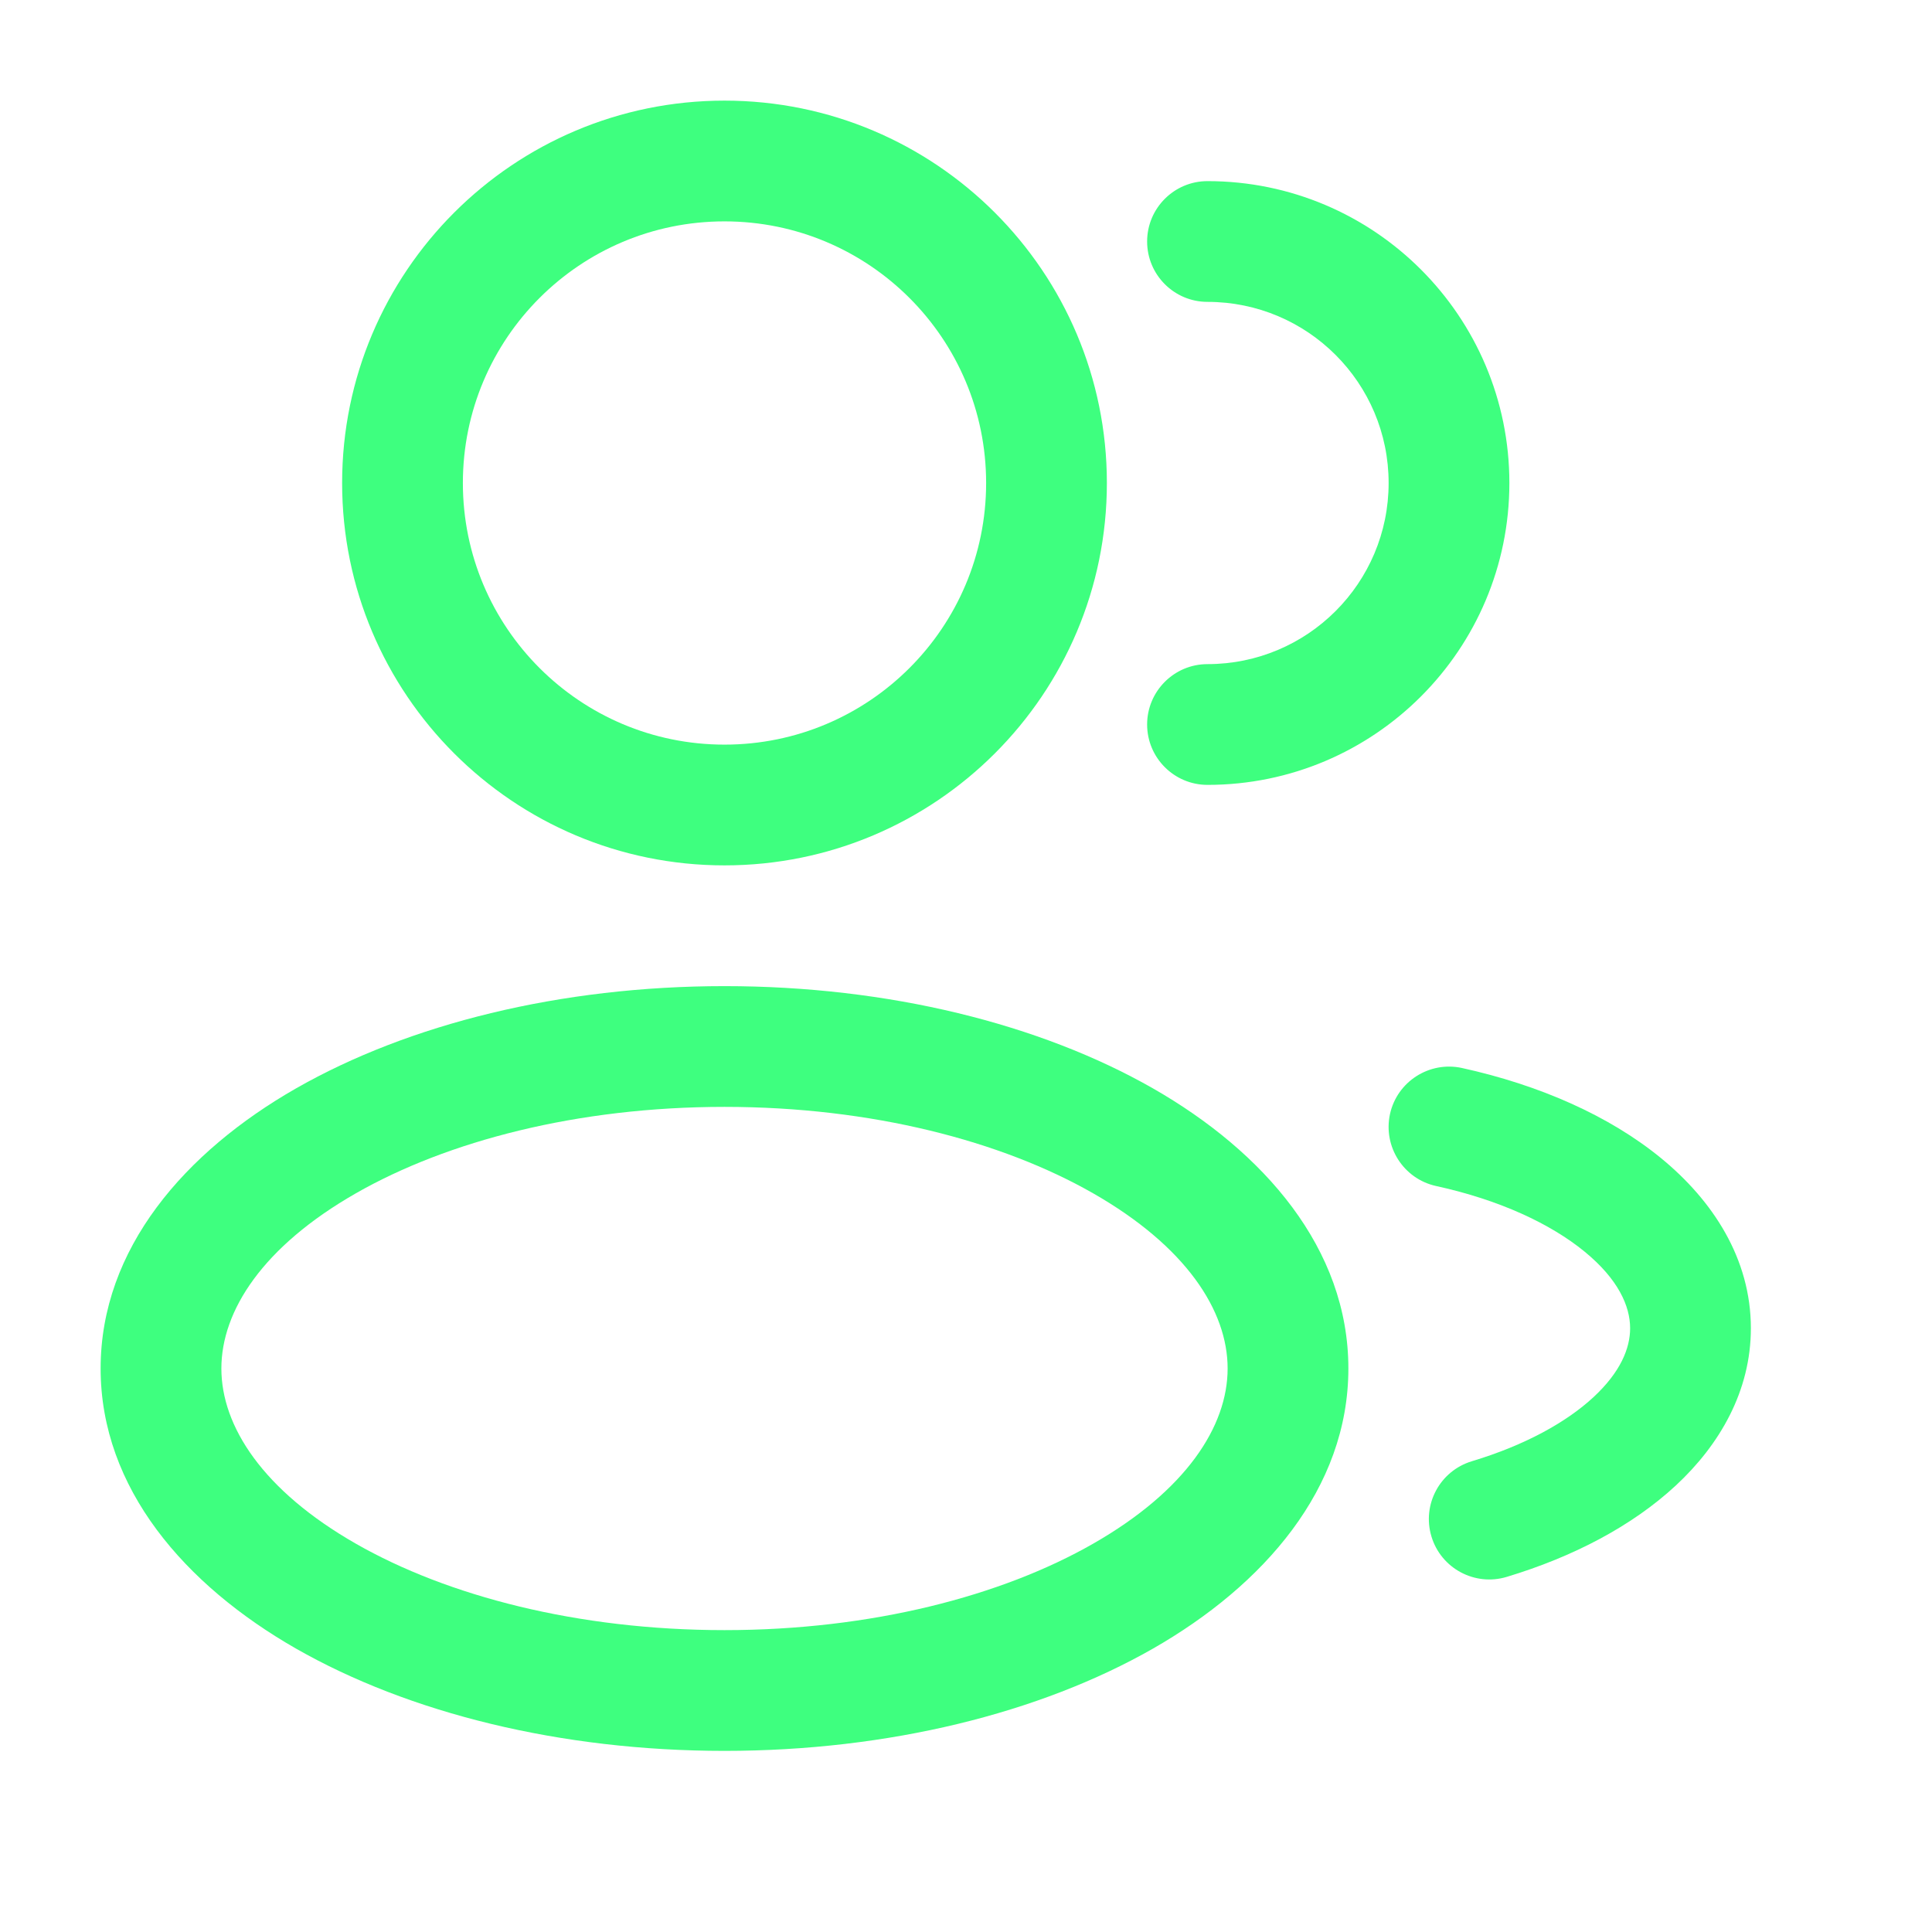
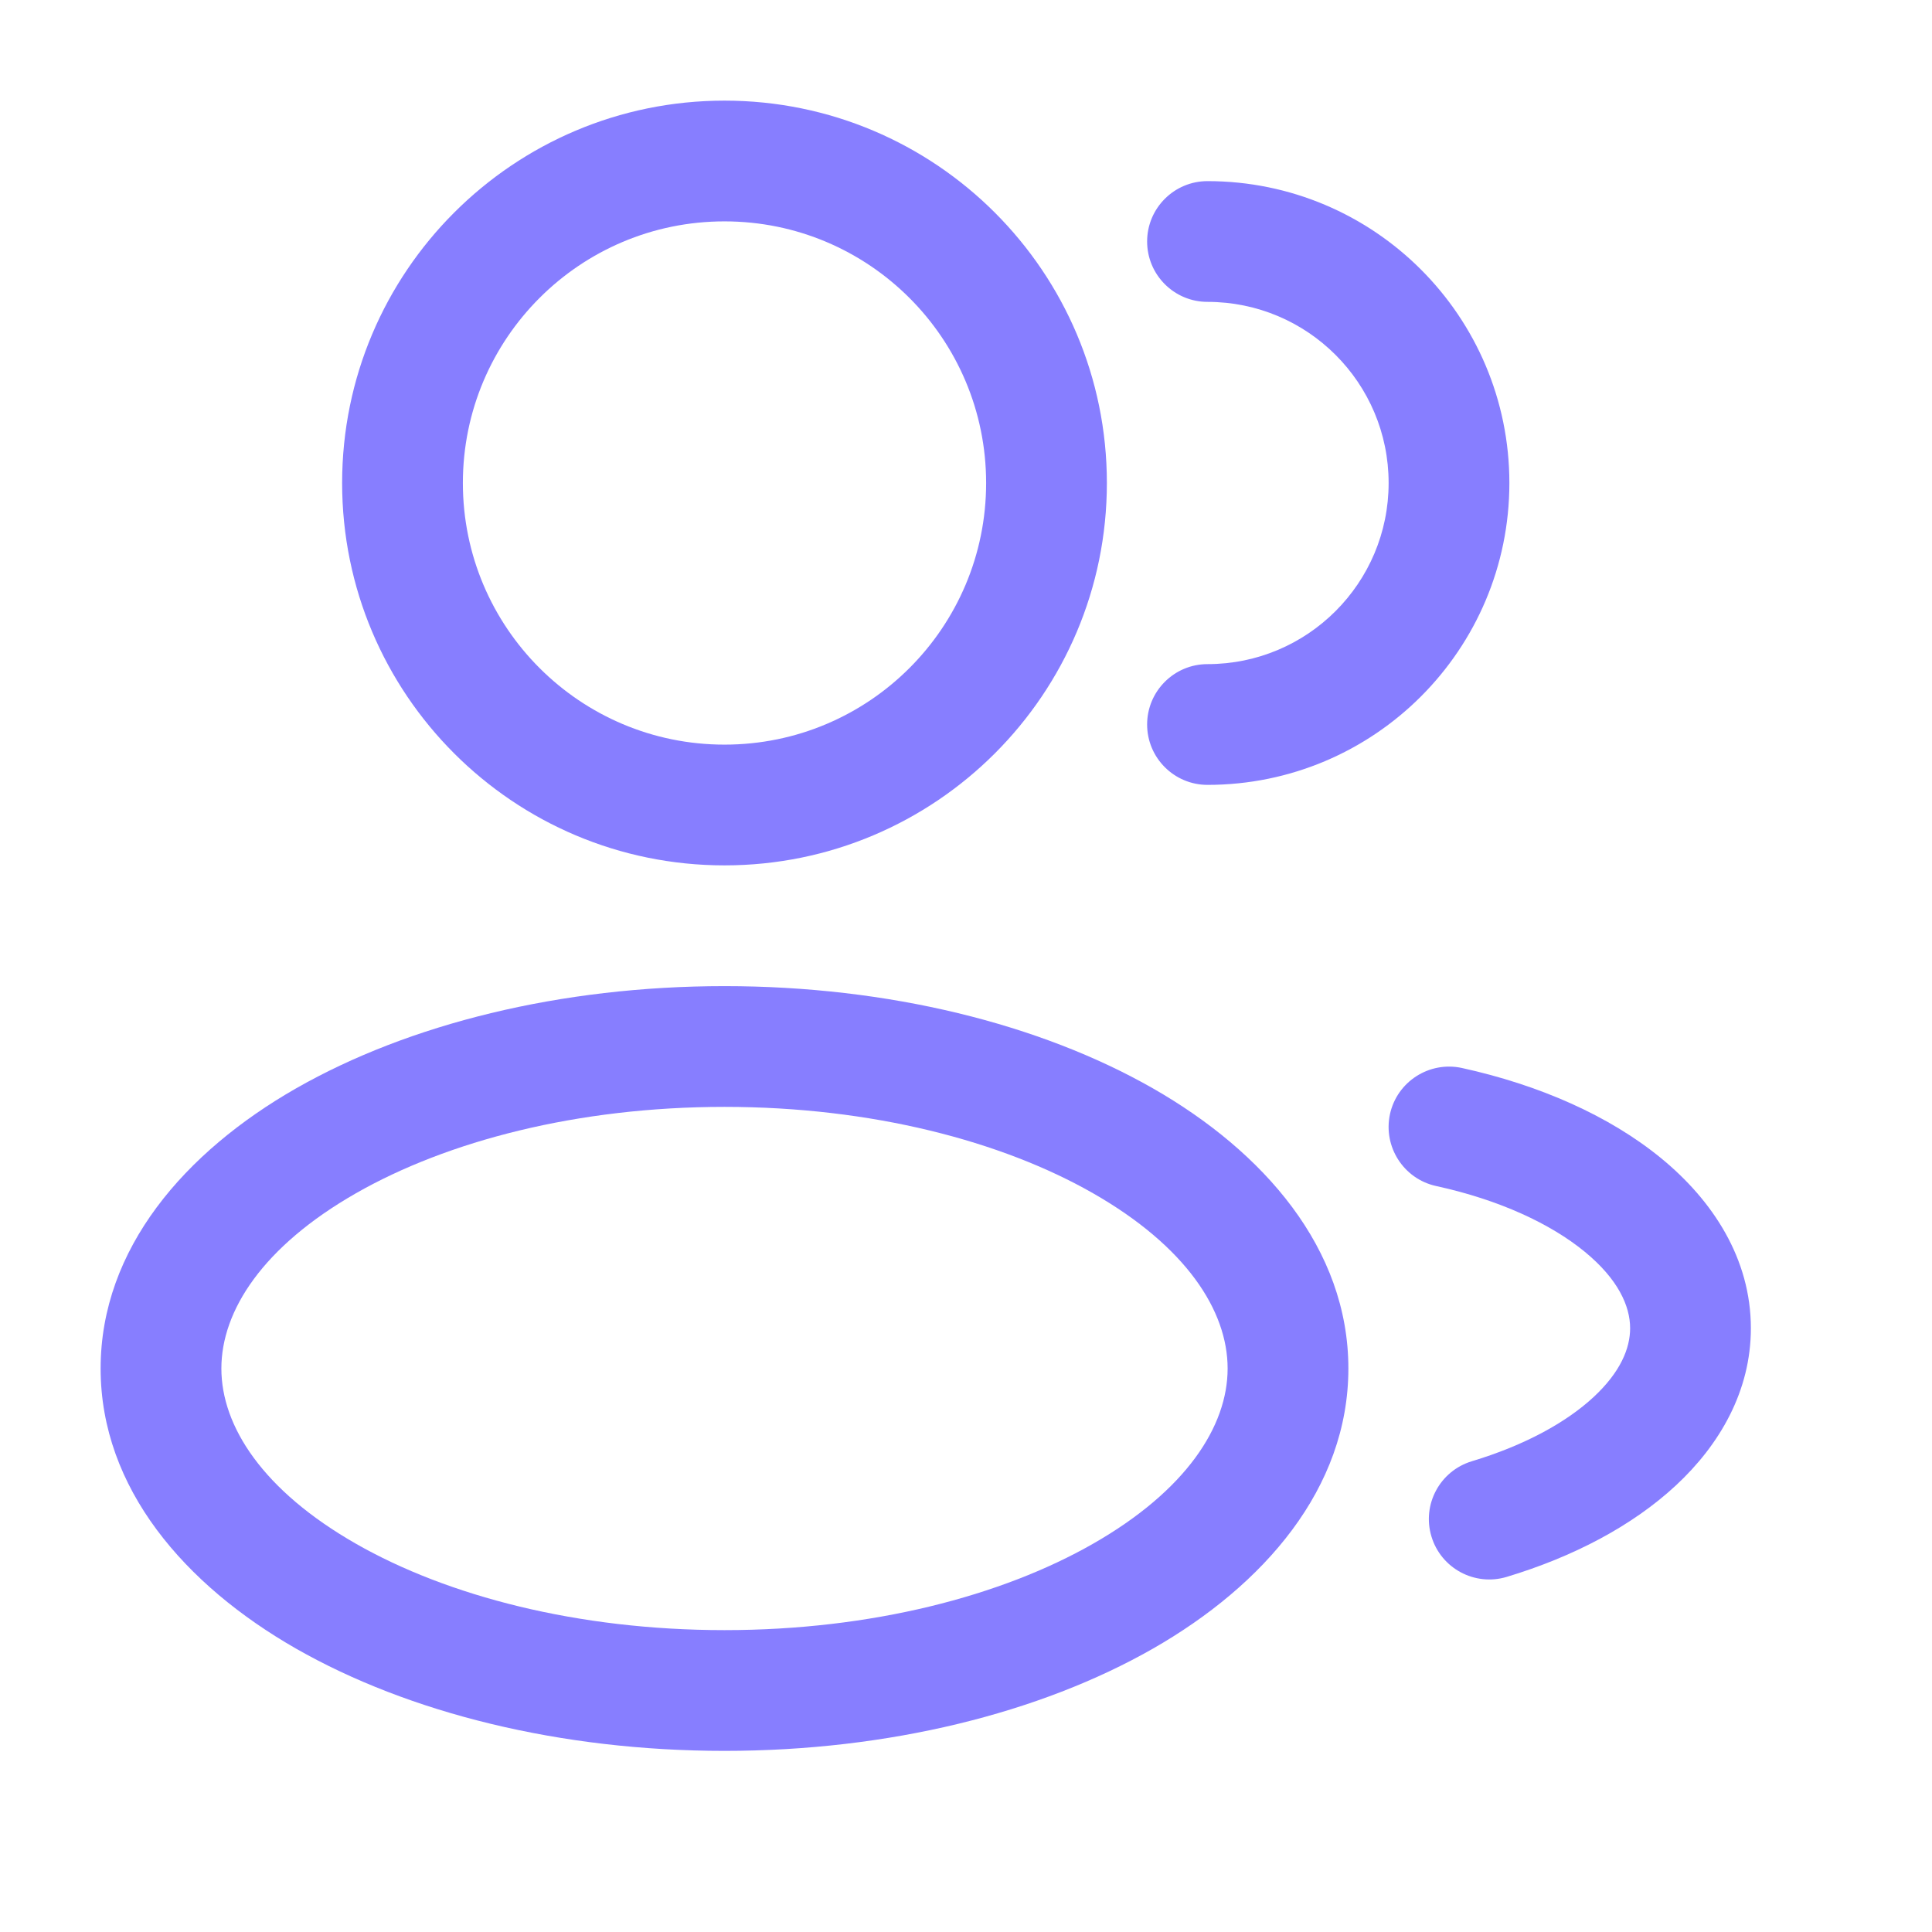
<svg xmlns="http://www.w3.org/2000/svg" width="24" height="24" viewBox="0 0 24 24" fill="none">
-   <path fill-rule="evenodd" clip-rule="evenodd" d="M9 1.25C6.377 1.25 4.25 3.377 4.25 6C4.25 8.623 6.377 10.75 9 10.75C11.623 10.75 13.75 8.623 13.75 6C13.75 3.377 11.623 1.25 9 1.25ZM5.75 6C5.75 4.205 7.205 2.75 9 2.75C10.795 2.75 12.25 4.205 12.25 6C12.25 7.795 10.795 9.25 9 9.25C7.205 9.25 5.75 7.795 5.75 6Z" fill="#3EFF7F" />
-   <path d="M15 2.25C14.586 2.25 14.25 2.586 14.25 3C14.25 3.414 14.586 3.75 15 3.75C16.243 3.75 17.25 4.757 17.25 6C17.25 7.243 16.243 8.25 15 8.25C14.586 8.25 14.25 8.586 14.25 9C14.25 9.414 14.586 9.75 15 9.75C17.071 9.75 18.75 8.071 18.75 6C18.75 3.929 17.071 2.25 15 2.25Z" fill="#3EFF7F" />
-   <path fill-rule="evenodd" clip-rule="evenodd" d="M3.678 13.52C5.078 12.721 6.961 12.25 9 12.25C11.039 12.25 12.922 12.721 14.322 13.52C15.7 14.308 16.75 15.51 16.75 17C16.75 18.49 15.7 19.692 14.322 20.48C12.922 21.279 11.039 21.75 9 21.75C6.961 21.75 5.078 21.279 3.678 20.48C2.3 19.692 1.25 18.49 1.25 17C1.25 15.51 2.3 14.308 3.678 13.52ZM4.422 14.823C3.267 15.483 2.75 16.281 2.75 17C2.75 17.719 3.267 18.517 4.422 19.177C5.556 19.825 7.173 20.25 9 20.25C10.827 20.25 12.444 19.825 13.578 19.177C14.733 18.517 15.25 17.719 15.25 17C15.25 16.281 14.733 15.483 13.578 14.823C12.444 14.175 10.827 13.75 9 13.75C7.173 13.75 5.556 14.175 4.422 14.823Z" fill="#3EFF7F" />
-   <path d="M18.161 13.267C17.756 13.179 17.356 13.435 17.267 13.839C17.179 14.244 17.435 14.644 17.839 14.733C18.632 14.906 19.265 15.205 19.683 15.547C20.101 15.889 20.25 16.224 20.25 16.5C20.25 16.751 20.129 17.045 19.797 17.354C19.462 17.665 18.948 17.952 18.284 18.152C17.887 18.272 17.662 18.69 17.782 19.087C17.901 19.483 18.32 19.708 18.716 19.589C19.539 19.341 20.274 18.958 20.818 18.453C21.364 17.946 21.75 17.279 21.75 16.5C21.75 15.635 21.276 14.912 20.633 14.386C19.989 13.859 19.122 13.478 18.161 13.267Z" fill="#3EFF7F" />
+   <path fill-rule="evenodd" clip-rule="evenodd" d="M9 1.25C6.377 1.25 4.25 3.377 4.25 6C4.25 8.623 6.377 10.75 9 10.75C11.623 10.75 13.75 8.623 13.75 6C13.75 3.377 11.623 1.25 9 1.25ZM5.75 6C5.75 4.205 7.205 2.75 9 2.75C10.795 2.75 12.25 4.205 12.25 6C12.25 7.795 10.795 9.25 9 9.25C7.205 9.25 5.75 7.795 5.75 6Z" fill="#877EFF" />
+   <path d="M15 2.25C14.586 2.25 14.25 2.586 14.25 3C14.25 3.414 14.586 3.75 15 3.75C16.243 3.75 17.25 4.757 17.25 6C17.25 7.243 16.243 8.25 15 8.25C14.586 8.25 14.25 8.586 14.25 9C14.25 9.414 14.586 9.75 15 9.75C17.071 9.75 18.75 8.071 18.75 6C18.75 3.929 17.071 2.25 15 2.25Z" fill="#877EFF" />
+   <path fill-rule="evenodd" clip-rule="evenodd" d="M3.678 13.52C5.078 12.721 6.961 12.25 9 12.25C11.039 12.25 12.922 12.721 14.322 13.52C15.7 14.308 16.75 15.51 16.75 17C16.75 18.49 15.7 19.692 14.322 20.48C12.922 21.279 11.039 21.75 9 21.75C6.961 21.75 5.078 21.279 3.678 20.48C2.3 19.692 1.25 18.49 1.25 17C1.25 15.51 2.3 14.308 3.678 13.52ZM4.422 14.823C3.267 15.483 2.75 16.281 2.75 17C2.75 17.719 3.267 18.517 4.422 19.177C5.556 19.825 7.173 20.25 9 20.25C10.827 20.25 12.444 19.825 13.578 19.177C14.733 18.517 15.25 17.719 15.25 17C15.25 16.281 14.733 15.483 13.578 14.823C12.444 14.175 10.827 13.75 9 13.75C7.173 13.75 5.556 14.175 4.422 14.823Z" fill="#877EFF" />
+   <path d="M18.161 13.267C17.756 13.179 17.356 13.435 17.267 13.839C17.179 14.244 17.435 14.644 17.839 14.733C18.632 14.906 19.265 15.205 19.683 15.547C20.101 15.889 20.25 16.224 20.25 16.5C20.25 16.751 20.129 17.045 19.797 17.354C19.462 17.665 18.948 17.952 18.284 18.152C17.887 18.272 17.662 18.69 17.782 19.087C17.901 19.483 18.32 19.708 18.716 19.589C19.539 19.341 20.274 18.958 20.818 18.453C21.364 17.946 21.75 17.279 21.75 16.5C21.75 15.635 21.276 14.912 20.633 14.386C19.989 13.859 19.122 13.478 18.161 13.267Z" fill="#877EFF" />
</svg>
